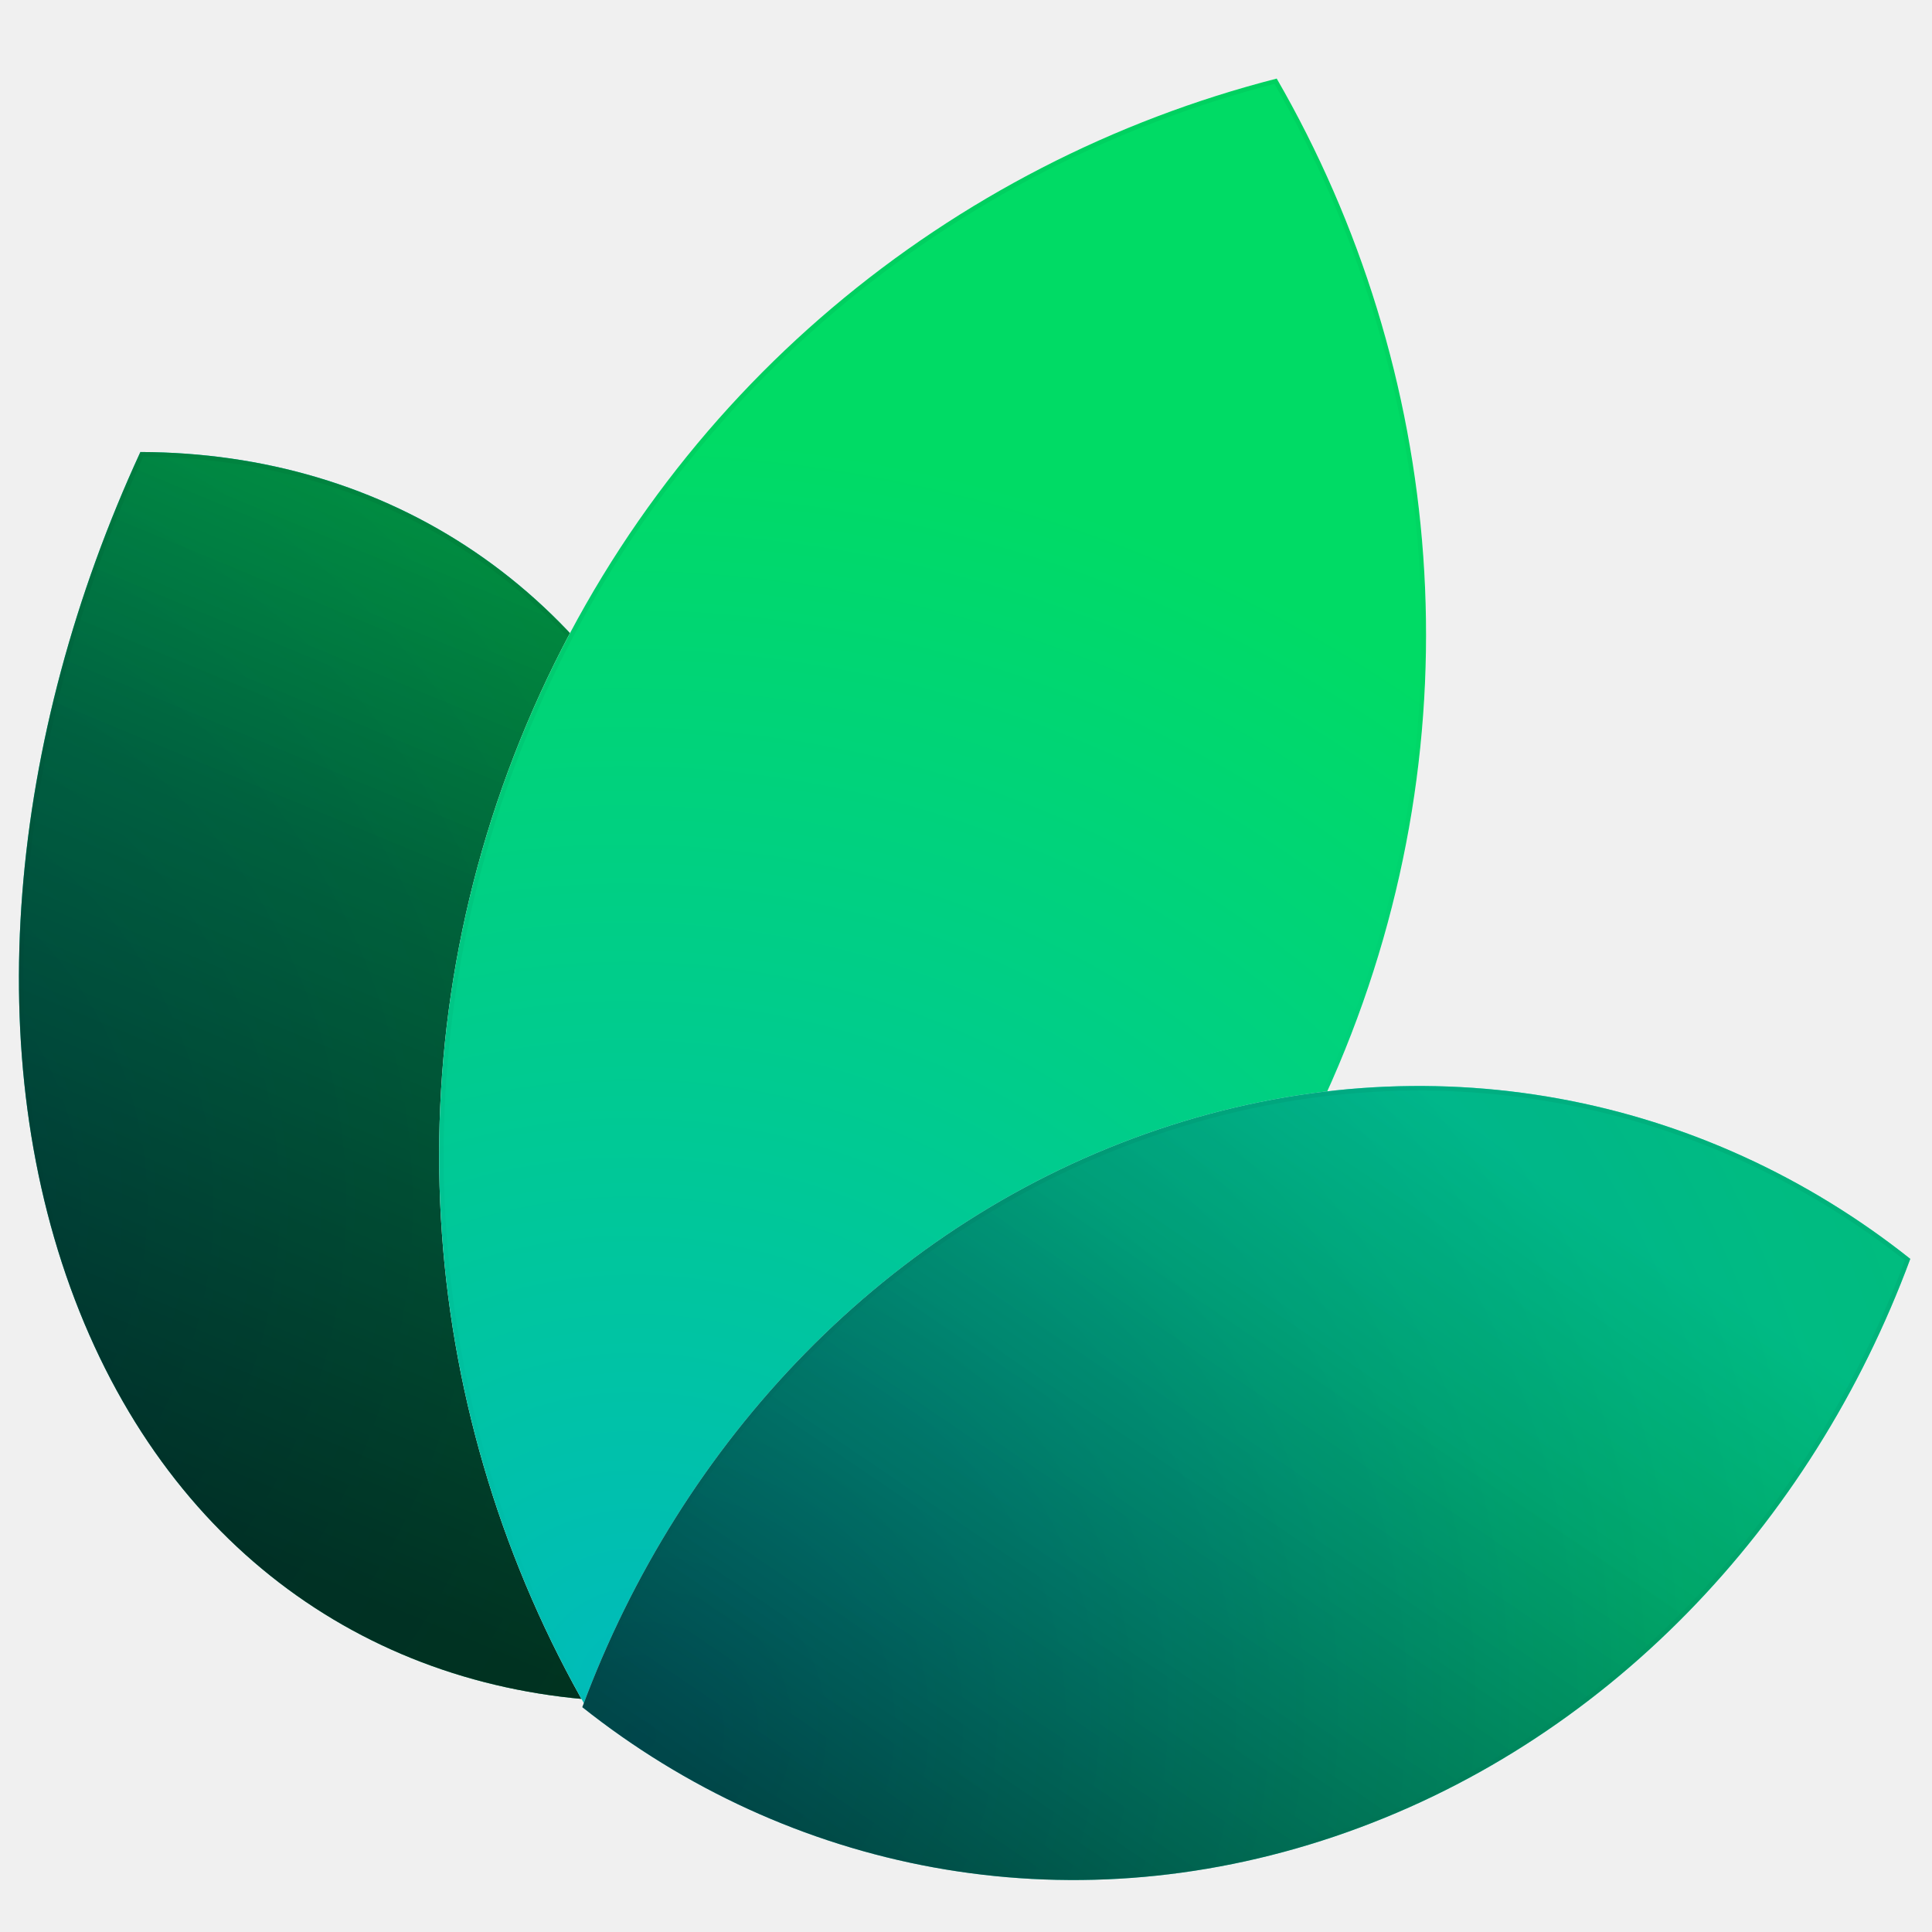
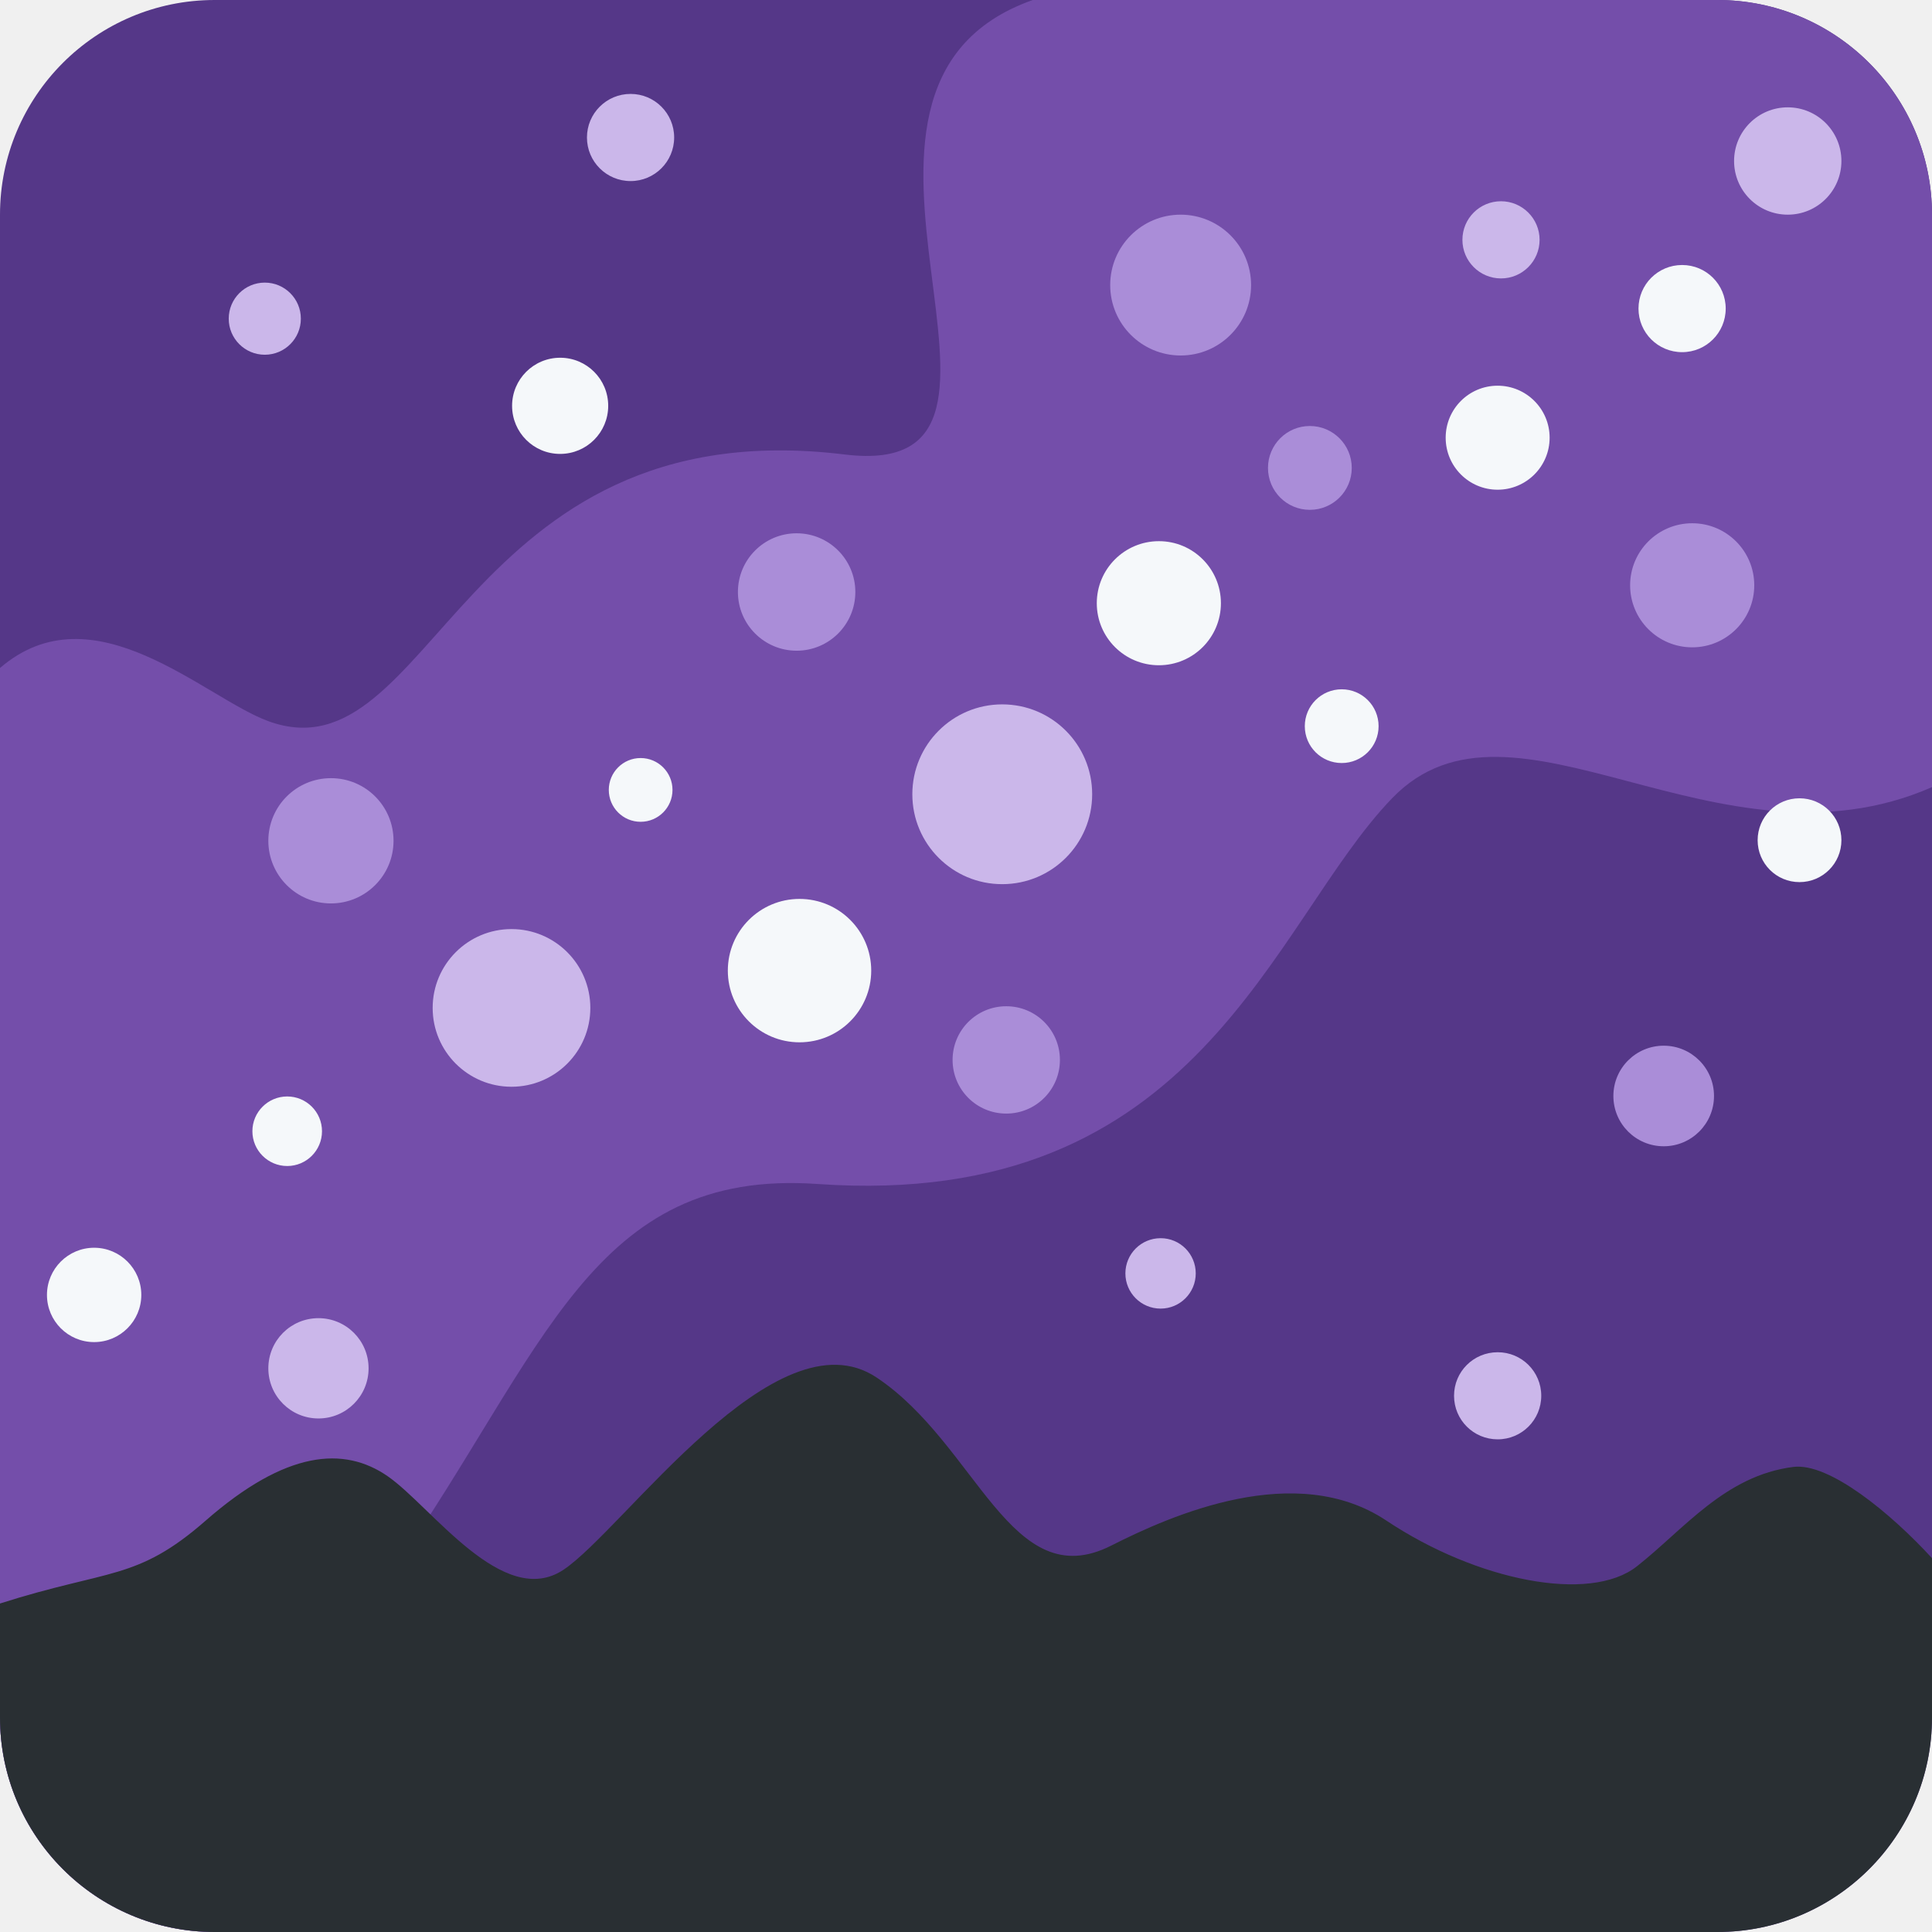
- <svg xmlns="http://www.w3.org/2000/svg" width="24" height="24" viewBox="0 0 24 24" fill="none">
-   <path d="M7.953 21.139C4.896 21.13 2.255 19.458 0.987 16.29C-0.28 13.121 0.109 9.163 1.744 5.615C4.801 5.624 7.442 7.296 8.71 10.465C9.977 13.633 9.588 17.591 7.953 21.139Z" fill="white" />
-   <path d="M7.953 21.139C4.896 21.13 2.255 19.458 0.987 16.29C-0.28 13.121 0.109 9.163 1.744 5.615C4.801 5.624 7.442 7.296 8.71 10.465C9.977 13.633 9.588 17.591 7.953 21.139Z" fill="url(#paint0_radial_101_2703)" />
-   <path d="M7.953 21.139C4.896 21.13 2.255 19.458 0.987 16.29C-0.28 13.121 0.109 9.163 1.744 5.615C4.801 5.624 7.442 7.296 8.71 10.465C9.977 13.633 9.588 17.591 7.953 21.139Z" fill="black" fill-opacity="0.5" style="mix-blend-mode:hard-light" />
-   <path d="M7.953 21.139C4.896 21.13 2.255 19.458 0.987 16.29C-0.28 13.121 0.109 9.163 1.744 5.615C4.801 5.624 7.442 7.296 8.71 10.465C9.977 13.633 9.588 17.591 7.953 21.139Z" fill="url(#paint1_linear_101_2703)" fill-opacity="0.5" style="mix-blend-mode:hard-light" />
-   <path d="M8.684 10.476C9.945 13.63 9.561 17.572 7.935 21.111C4.897 21.096 2.274 19.431 1.013 16.279C-0.248 13.124 0.136 9.182 1.762 5.643C4.8 5.659 7.423 7.324 8.684 10.476Z" stroke="url(#paint2_linear_101_2703)" stroke-opacity="0.05" stroke-width="0.056" />
-   <path d="M7.31 21.257C11.354 20.221 14.884 17.375 16.628 13.236C18.373 9.097 17.945 4.587 15.86 0.976C11.816 2.012 8.287 4.858 6.542 8.998C4.797 13.137 5.225 17.646 7.31 21.257Z" fill="white" />
-   <path d="M7.31 21.257C11.354 20.221 14.884 17.375 16.628 13.236C18.373 9.097 17.945 4.587 15.86 0.976C11.816 2.012 8.287 4.858 6.542 8.998C4.797 13.137 5.225 17.646 7.31 21.257Z" fill="url(#paint3_radial_101_2703)" />
-   <path d="M16.603 13.225C14.864 17.349 11.351 20.187 7.324 21.225C5.253 17.624 4.829 13.132 6.568 9.009C8.306 4.885 11.819 2.047 15.846 1.009C17.918 4.61 18.341 9.101 16.603 13.225Z" stroke="url(#paint4_linear_101_2703)" stroke-opacity="0.05" stroke-width="0.056" />
-   <path d="M7.234 21.207C9.789 23.237 13.21 23.951 16.577 22.814C19.944 21.677 22.506 18.945 23.73 15.638C21.175 13.608 17.754 12.894 14.387 14.031C11.02 15.168 8.458 17.901 7.234 21.207Z" fill="white" />
-   <path d="M7.234 21.207C9.789 23.237 13.21 23.951 16.577 22.814C19.944 21.677 22.506 18.945 23.73 15.638C21.175 13.608 17.754 12.894 14.387 14.031C11.02 15.168 8.458 17.901 7.234 21.207Z" fill="url(#paint5_radial_101_2703)" />
-   <path d="M7.234 21.207C9.789 23.237 13.21 23.951 16.577 22.814C19.944 21.677 22.506 18.945 23.73 15.638C21.175 13.608 17.754 12.894 14.387 14.031C11.02 15.168 8.458 17.901 7.234 21.207Z" fill="black" fill-opacity="0.2" style="mix-blend-mode:hard-light" />
-   <path d="M7.234 21.207C9.789 23.237 13.21 23.951 16.577 22.814C19.944 21.677 22.506 18.945 23.73 15.638C21.175 13.608 17.754 12.894 14.387 14.031C11.02 15.168 8.458 17.901 7.234 21.207Z" fill="url(#paint6_linear_101_2703)" fill-opacity="0.5" style="mix-blend-mode:hard-light" />
-   <path d="M16.568 22.787C13.218 23.918 9.814 23.212 7.267 21.198C8.492 17.907 11.044 15.189 14.396 14.058C17.747 12.927 21.15 13.633 23.697 15.648C22.472 18.938 19.92 21.656 16.568 22.787Z" stroke="url(#paint7_linear_101_2703)" stroke-opacity="0.05" stroke-width="0.056" />
-   <defs>
-     <radialGradient id="paint0_radial_101_2703" cx="0" cy="0" r="1" gradientUnits="userSpaceOnUse" gradientTransform="translate(-3.00503 15.023) rotate(-10.029) scale(17.9572 17.784)">
-       <stop stop-color="#00B0BB" />
-       <stop offset="1" stop-color="#00DB65" />
-     </radialGradient>
-     <linearGradient id="paint1_linear_101_2703" x1="7.39" y1="4.813" x2="1.63" y2="18.689" gradientUnits="userSpaceOnUse">
-       <stop stop-color="#18E299" />
-       <stop offset="1" />
-     </linearGradient>
-     <linearGradient id="paint2_linear_101_2703" x1="7.948" y1="8.016" x2="1.761" y2="18.746" gradientUnits="userSpaceOnUse">
-       <stop />
-       <stop offset="1" stop-opacity="0" />
-     </linearGradient>
-     <radialGradient id="paint3_radial_101_2703" cx="0" cy="0" r="1" gradientUnits="userSpaceOnUse" gradientTransform="translate(8.11404 20.8822) rotate(-75.7542) scale(21.6246 23.7772)">
-       <stop stop-color="#00BBBB" />
-       <stop offset="0.713" stop-color="#00DB65" />
-     </radialGradient>
-     <linearGradient id="paint4_linear_101_2703" x1="7.602" y1="5.871" x2="15.556" y2="16.372" gradientUnits="userSpaceOnUse">
-       <stop />
-       <stop offset="1" stop-opacity="0" />
-     </linearGradient>
-     <radialGradient id="paint5_radial_101_2703" cx="0" cy="0" r="1" gradientUnits="userSpaceOnUse" gradientTransform="translate(7.84537 21.5181) rotate(-20.3525) scale(18.5603 17.32)">
-       <stop stop-color="#00B0BB" />
-       <stop offset="1" stop-color="#00DB65" />
-     </radialGradient>
-     <linearGradient id="paint6_linear_101_2703" x1="16.808" y1="13.007" x2="10.041" y2="22.994" gradientUnits="userSpaceOnUse">
-       <stop stop-color="#00B1BC" />
-       <stop offset="1" />
-     </linearGradient>
-     <linearGradient id="paint7_linear_101_2703" x1="16.808" y1="13.007" x2="14.169" y2="23.841" gradientUnits="userSpaceOnUse">
-       <stop />
-       <stop offset="1" stop-opacity="0" />
-     </linearGradient>
-   </defs>
+ <svg xmlns="http://www.w3.org/2000/svg" viewBox="0 0 36 36">
+   <path fill="#553788" d="M36 32c0 2.209-1.791 4-4 4H4c-2.209 0-4-1.791-4-4V4c0-2.209 1.791-4 4-4h28c2.209 0 4 1.791 4 4v28z" />
+   <path fill="#744EAA" d="M32 0H19.244c-4.687 1.656.803 8.995-3.502 8.469C8.583 7.594 8.063 14.555 5 13.438c-1.192-.436-3.257-2.491-5-.991V32c0 2.209 1.791 4 4 4h1.624c1.469-1.279.927-5.622 1.709-6.75 2.834-4.084 3.695-7.482 7.901-7.188 7.125.5 8.453-4.853 10.705-7.187C28.187 12.541 32 16.417 36 14.667V4c0-2.209-1.791-4-4-4" />
+   <path fill="#292F33" d="M36 32v-2.966c-.77-.84-1.917-1.784-2.583-1.7-1.276.161-2.042 1.166-2.917 1.853-.875.688-2.979.272-4.667-.853-1.687-1.125-3.998-.106-5.127.466-1.873.95-2.498-1.883-4.373-3.133S11.625 28.5 10.5 29.25s-2.463-1.18-3.275-1.742c-.813-.563-1.892-.486-3.392.826-1.287 1.126-1.795.895-3.833 1.545V32c0 2.209 1.791 4 4 4h28c2.209 0 4-1.791 4-4" />
+   <path d="M7.333 15.667c0 .644-.522 1.167-1.167 1.167-.644 0-1.166-.523-1.166-1.167 0-.645.522-1.167 1.167-1.167s1.166.522 1.166 1.167m8.605-4.636c0 .604-.49 1.094-1.094 1.094s-1.094-.49-1.094-1.094c0-.604.49-1.094 1.094-1.094s1.094.49 1.094 1.094m7.374-5.719c0 .725-.588 1.312-1.312 1.312-.726 0-1.313-.587-1.313-1.312S21.275 4 22 4c.725.001 1.312.587 1.312 1.312m1.876 3.407c0 .432-.35.781-.781.781-.432 0-.78-.349-.78-.781 0-.432.349-.781.78-.781.431 0 .781.349.781.781M19.75 19.75c0 .553-.447 1-1 1s-1-.447-1-1 .447-1 1-1 1 .447 1 1m12.188.672c0 .518-.42.937-.937.937-.519 0-.938-.419-.938-.937s.42-.937.938-.937c.517 0 .937.419.937.937m.75-9.516c0 .639-.518 1.156-1.156 1.156-.639 0-1.157-.517-1.157-1.156 0-.639.519-1.156 1.157-1.156s1.156.517 1.156 1.156" fill="#AA8DD8" />
+   <path d="M22.281 23.728c0 .362-.293.656-.655.656-.363 0-.656-.294-.656-.656 0-.362.293-.656.656-.656.362-.001.655.293.655.656M12.562 2.562c0 .449-.364.812-.812.812-.449 0-.813-.363-.813-.812s.364-.812.813-.812c.449 0 .812.363.812.812M5.606 5.938c0 .371-.301.672-.672.672-.371 0-.672-.301-.672-.672 0-.371.301-.672.672-.672.371 0 .672.301.672.672m23.113 20.07c0 .449-.363.812-.812.812-.45 0-.813-.362-.813-.812 0-.449.363-.811.813-.811.448-.001.812.362.812.811m-21.851-.511c0 .516-.418.934-.934.934S5 26.013 5 25.497c0-.517.418-.935.934-.935s.934.418.934.935M11 18.781c0 .812-.658 1.469-1.469 1.469s-1.469-.657-1.469-1.469c0-.811.658-1.469 1.469-1.469S11 17.97 11 18.781m9.351-3.981c0 .925-.75 1.675-1.676 1.675-.925.001-1.675-.75-1.675-1.675s.75-1.675 1.675-1.675c.926 0 1.676.75 1.676 1.675m8.337-10.331c0 .397-.322.719-.719.719-.397 0-.719-.322-.719-.719 0-.397.321-.719.719-.719.396 0 .719.322.719.719M34.312 3c0 .552-.447 1-1 1s-1-.448-1-1 .447-1 1-1 1 .448 1 1" fill="#CBB7EA" />
+   <path d="M11.333 7.562c0 .495-.401.896-.896.896s-.895-.401-.895-.896.401-.896.896-.896.895.401.895.896m22.979 8.094c0 .432-.35.781-.781.781-.432 0-.78-.349-.78-.781 0-.432.349-.781.78-.781.432 0 .781.349.781.781m-8.624-2.125c0 .38-.308.687-.687.687-.381 0-.688-.307-.688-.687 0-.38.308-.687.688-.687.379 0 .687.307.687.687m-13.157 1.188c0 .328-.266.594-.594.594-.328 0-.593-.266-.593-.594 0-.328.265-.594.593-.594.328 0 .594.266.594.594M22.75 11.24c0 .639-.518 1.156-1.156 1.156-.639 0-1.157-.517-1.157-1.156 0-.639.519-1.156 1.157-1.156.638-.001 1.156.517 1.156 1.156m6.125-3.084c0 .535-.434.969-.969.969-.535 0-.968-.434-.968-.969 0-.535.433-.969.968-.969.535 0 .969.434.969.969m-12.641 9.93c0 .738-.598 1.336-1.336 1.336-.738 0-1.336-.598-1.336-1.336 0-.738.598-1.336 1.336-1.336.738 0 1.336.598 1.336 1.336M2.633 24.129c0 .485-.394.879-.879.879s-.879-.393-.879-.879c0-.485.394-.879.879-.879s.879.394.879.879M6 21.079c0 .358-.291.648-.648.648-.358 0-.649-.29-.649-.648s.291-.648.649-.648c.357 0 .648.29.648.648M32.156 5.75c0 .449-.363.812-.812.812-.45 0-.813-.363-.813-.812s.363-.812.813-.812c.449 0 .812.363.812.812" fill="#F5F8FA" />
</svg>
